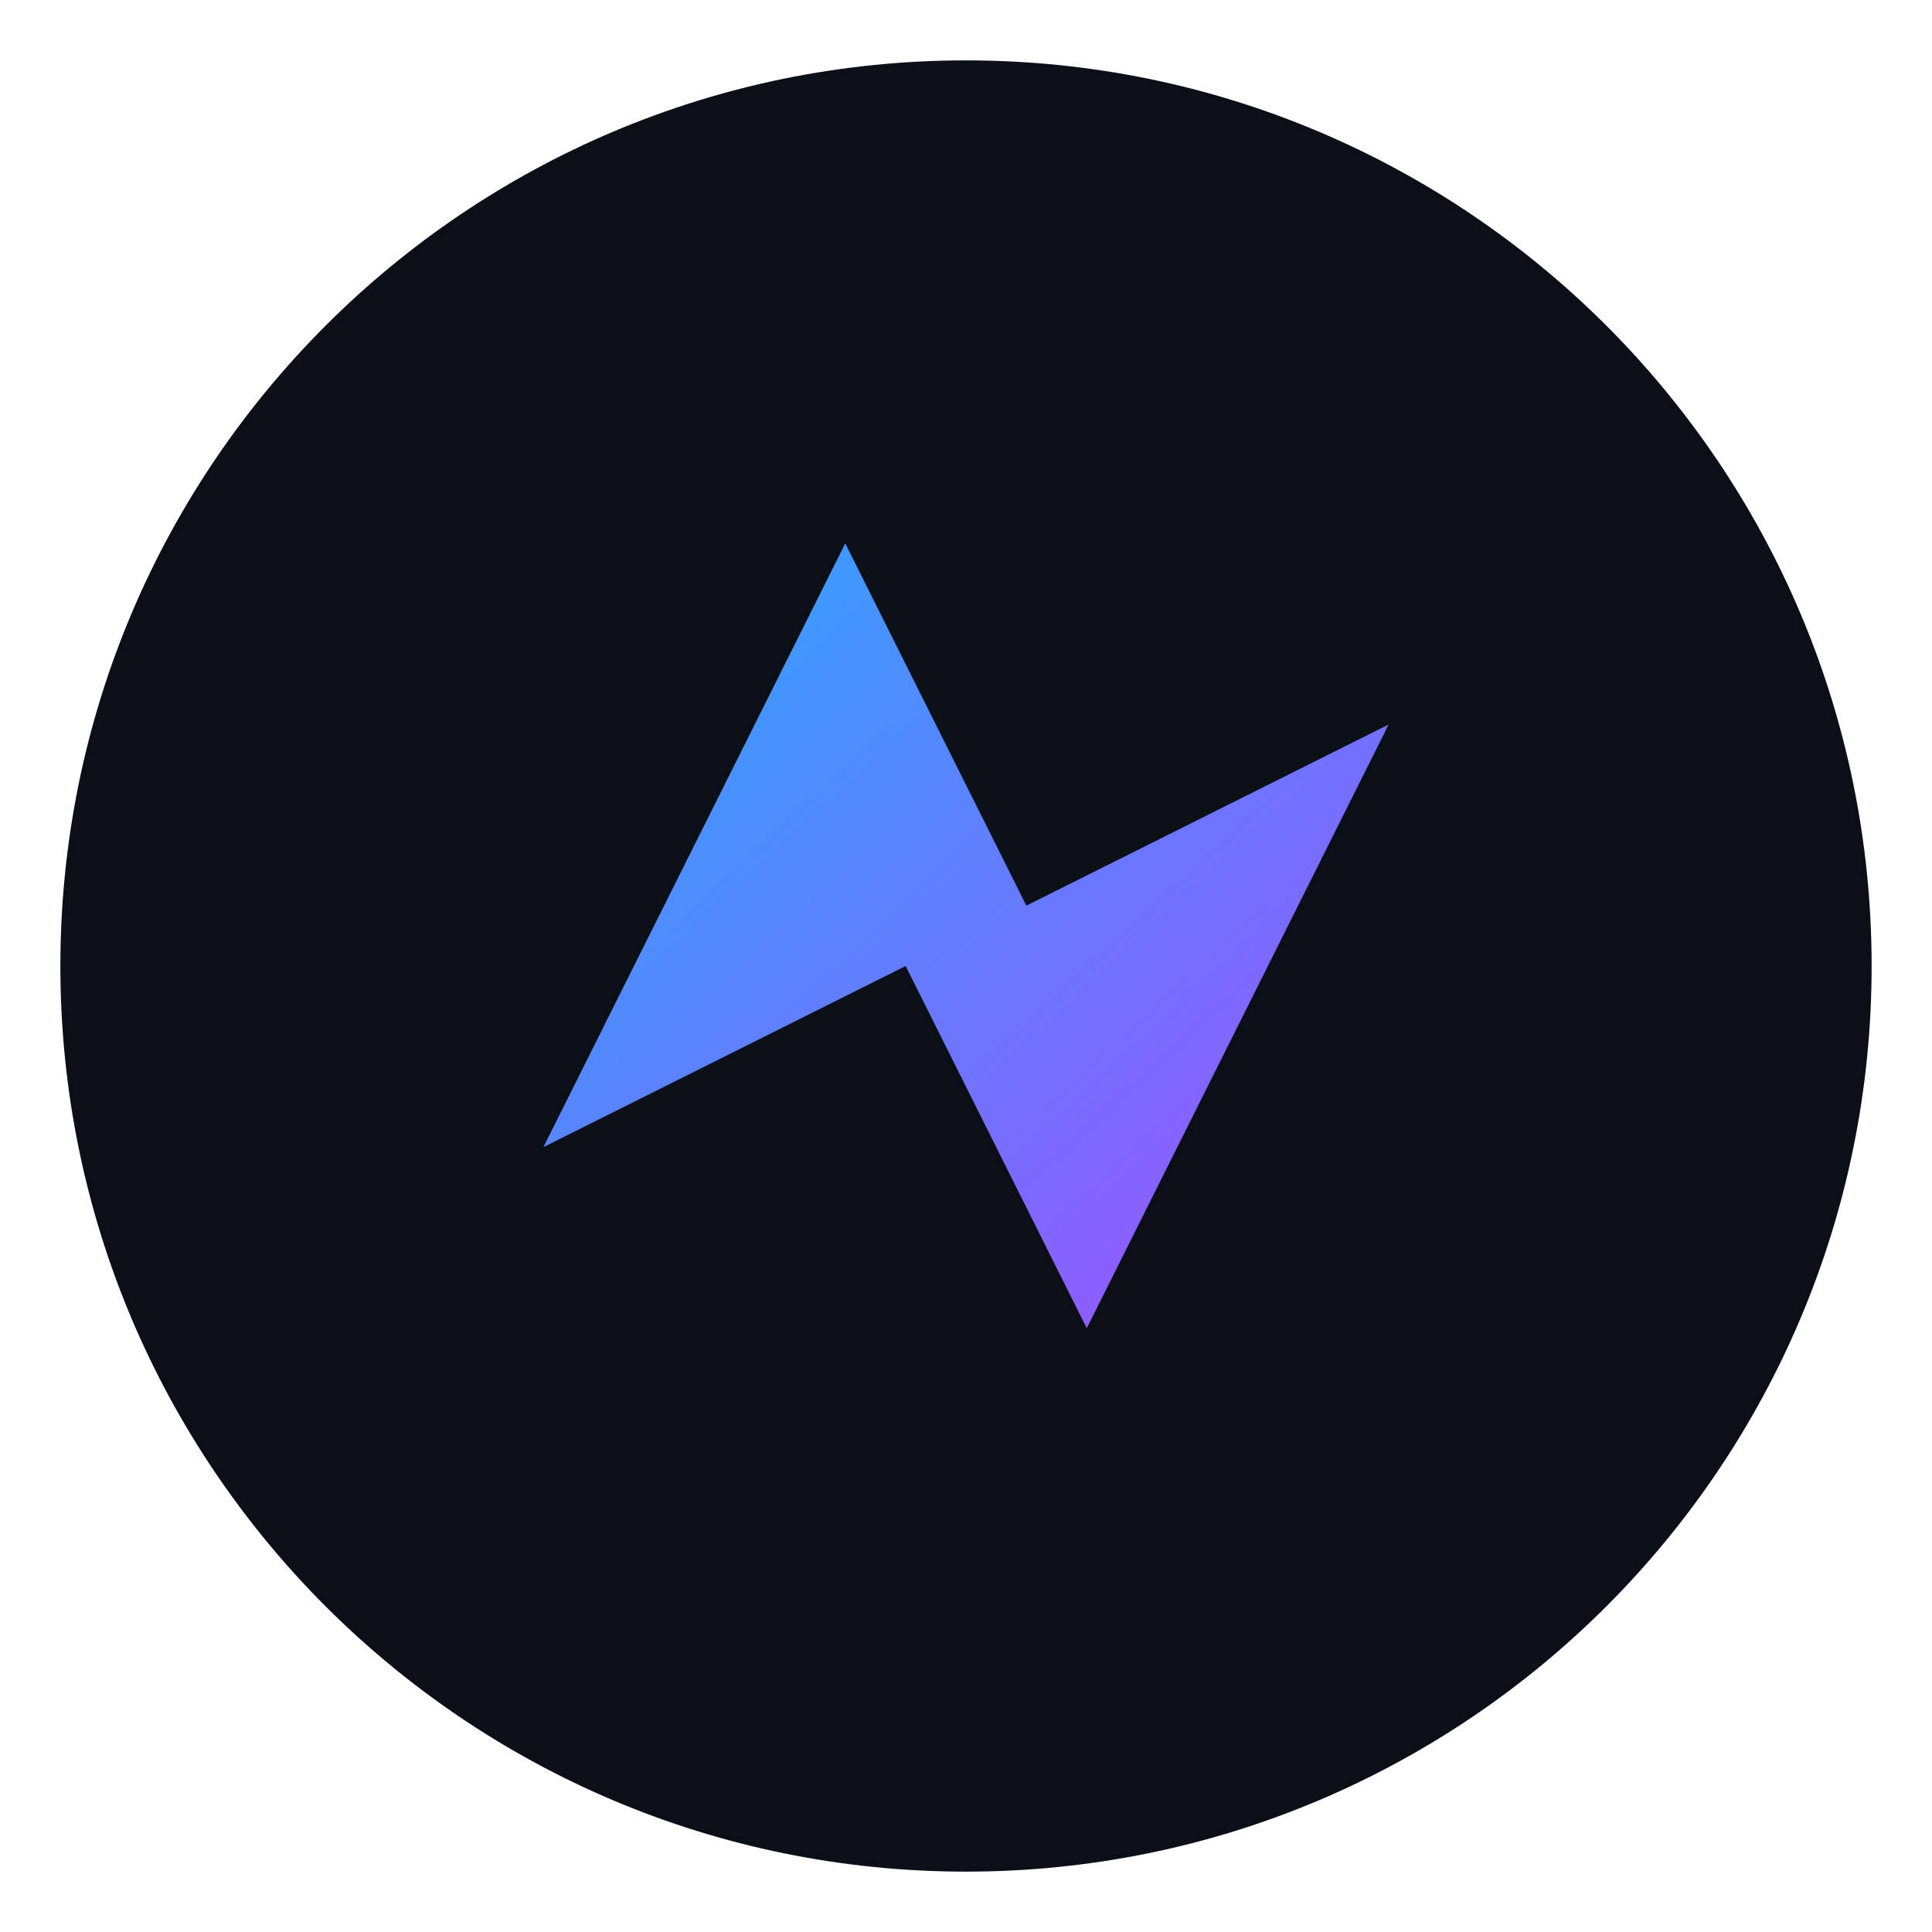
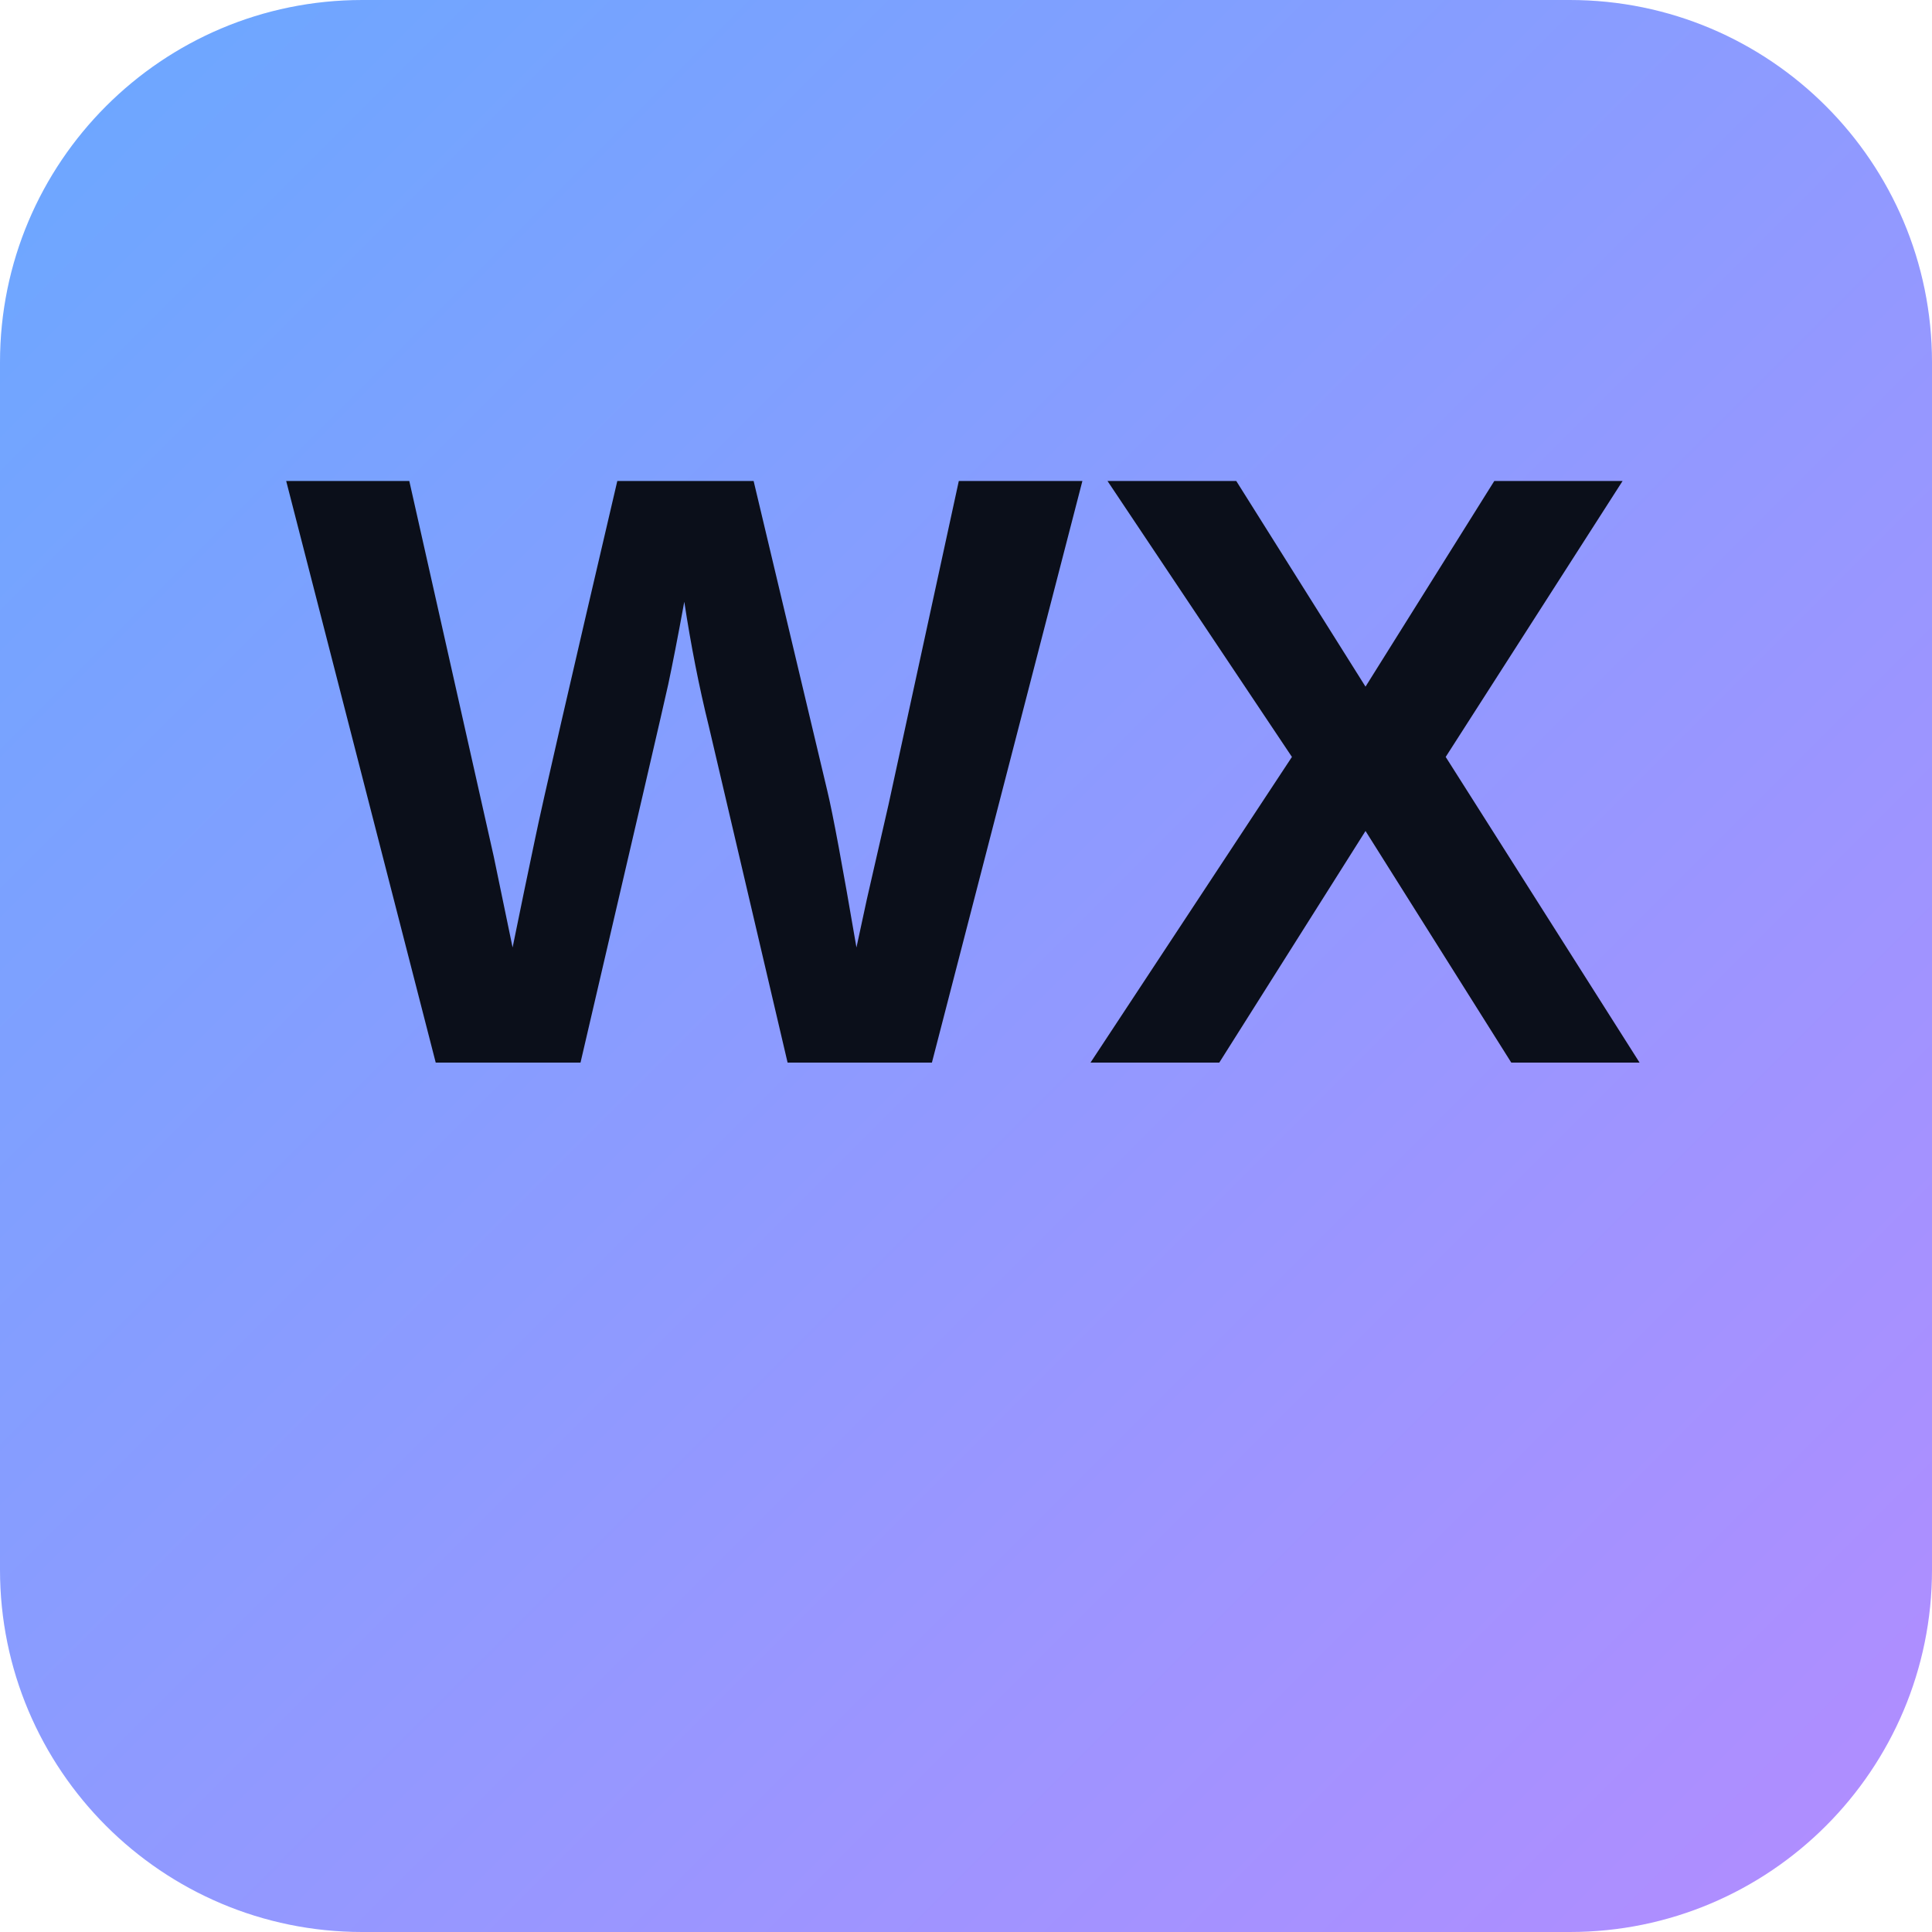
<svg xmlns="http://www.w3.org/2000/svg" viewBox="0 0 64 64">
  <defs>
-     <linearGradient id="g" x1="0" y1="0" x2="1" y2="1">
-       <stop offset="0" stop-color="#28a9ff" />
-       <stop offset="1" stop-color="#a24dff" />
+     <linearGradient id="g" x1="0" x2="1" y1="0" y2="1">
+       <stop stop-color="#6AA8FF" />
+       <stop offset="1" stop-color="#B38CFF" />
    </linearGradient>
  </defs>
-   <circle cx="32" cy="32" r="30" fill="#0b0f17" />
-   <path d="M18 38l10-20 6 12 12-6-10 20-6-12-12 6z" fill="url(#g)" />
+   <rect width="64" height="64" rx="12" fill="url(#g)" />
+   <text x="50%" y="55%" text-anchor="middle" font-size="28" font-family="Arial" font-weight="800" fill="#0B0F1A">WX</text>
</svg>
